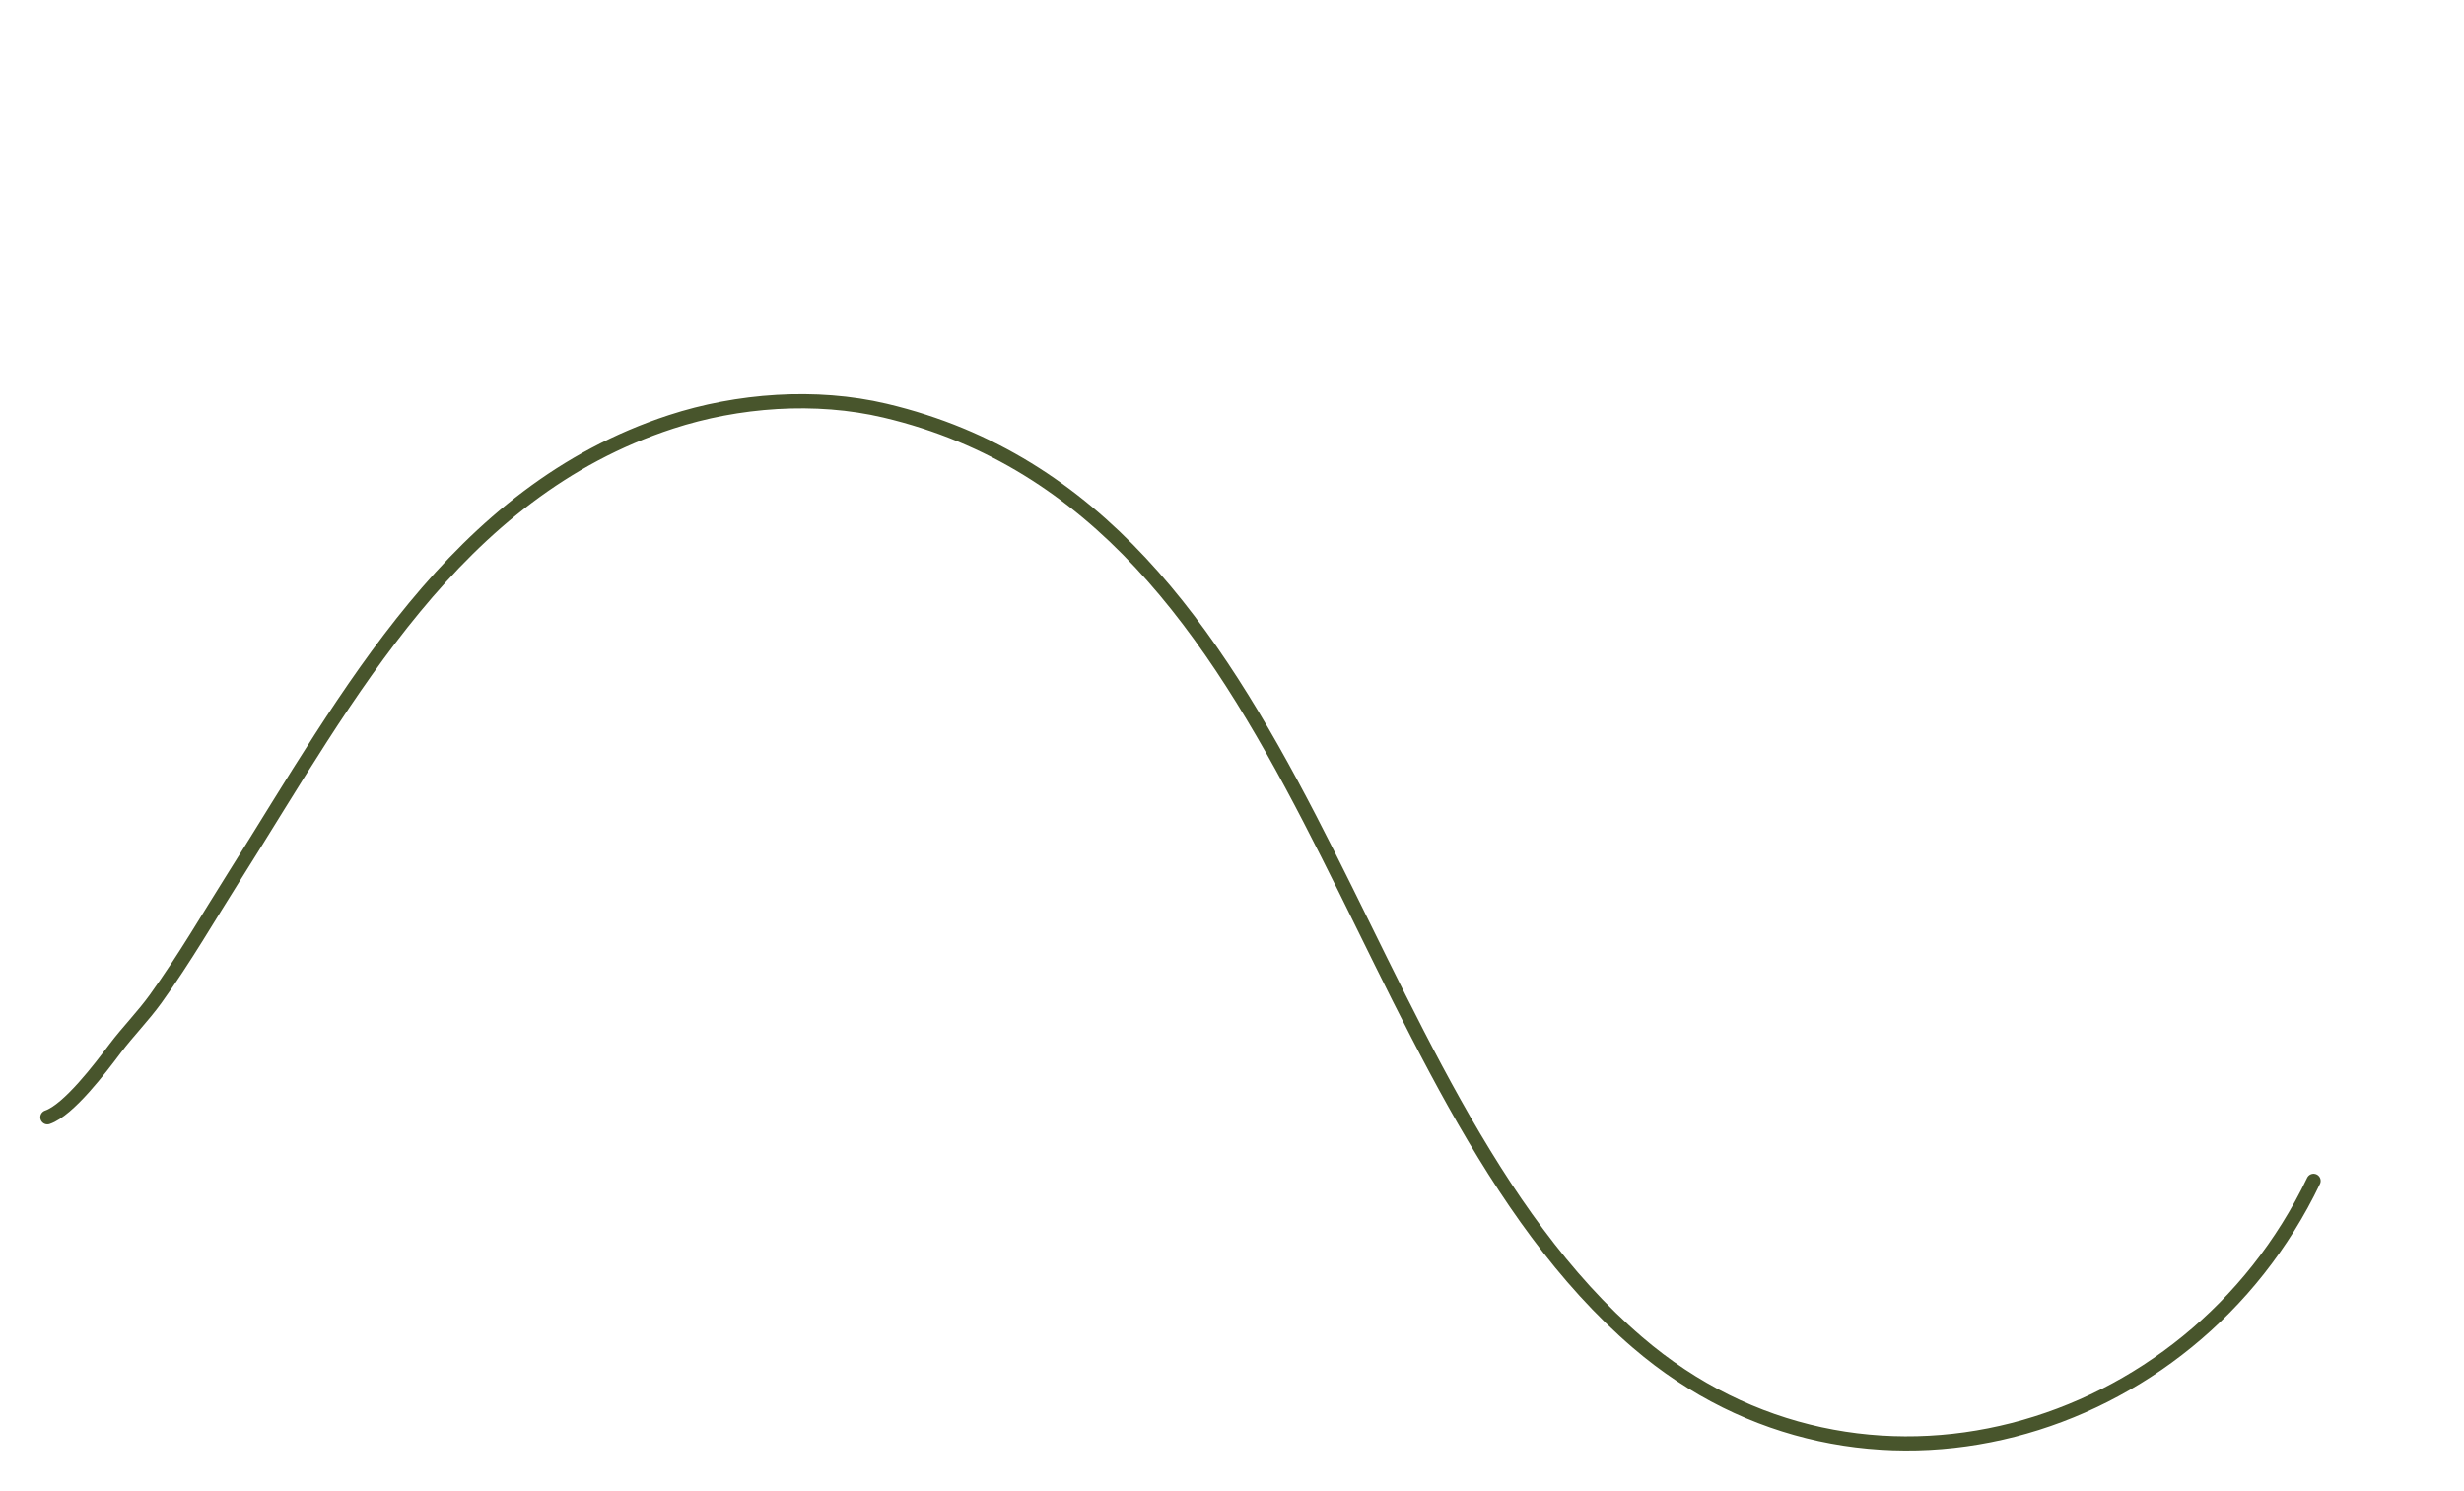
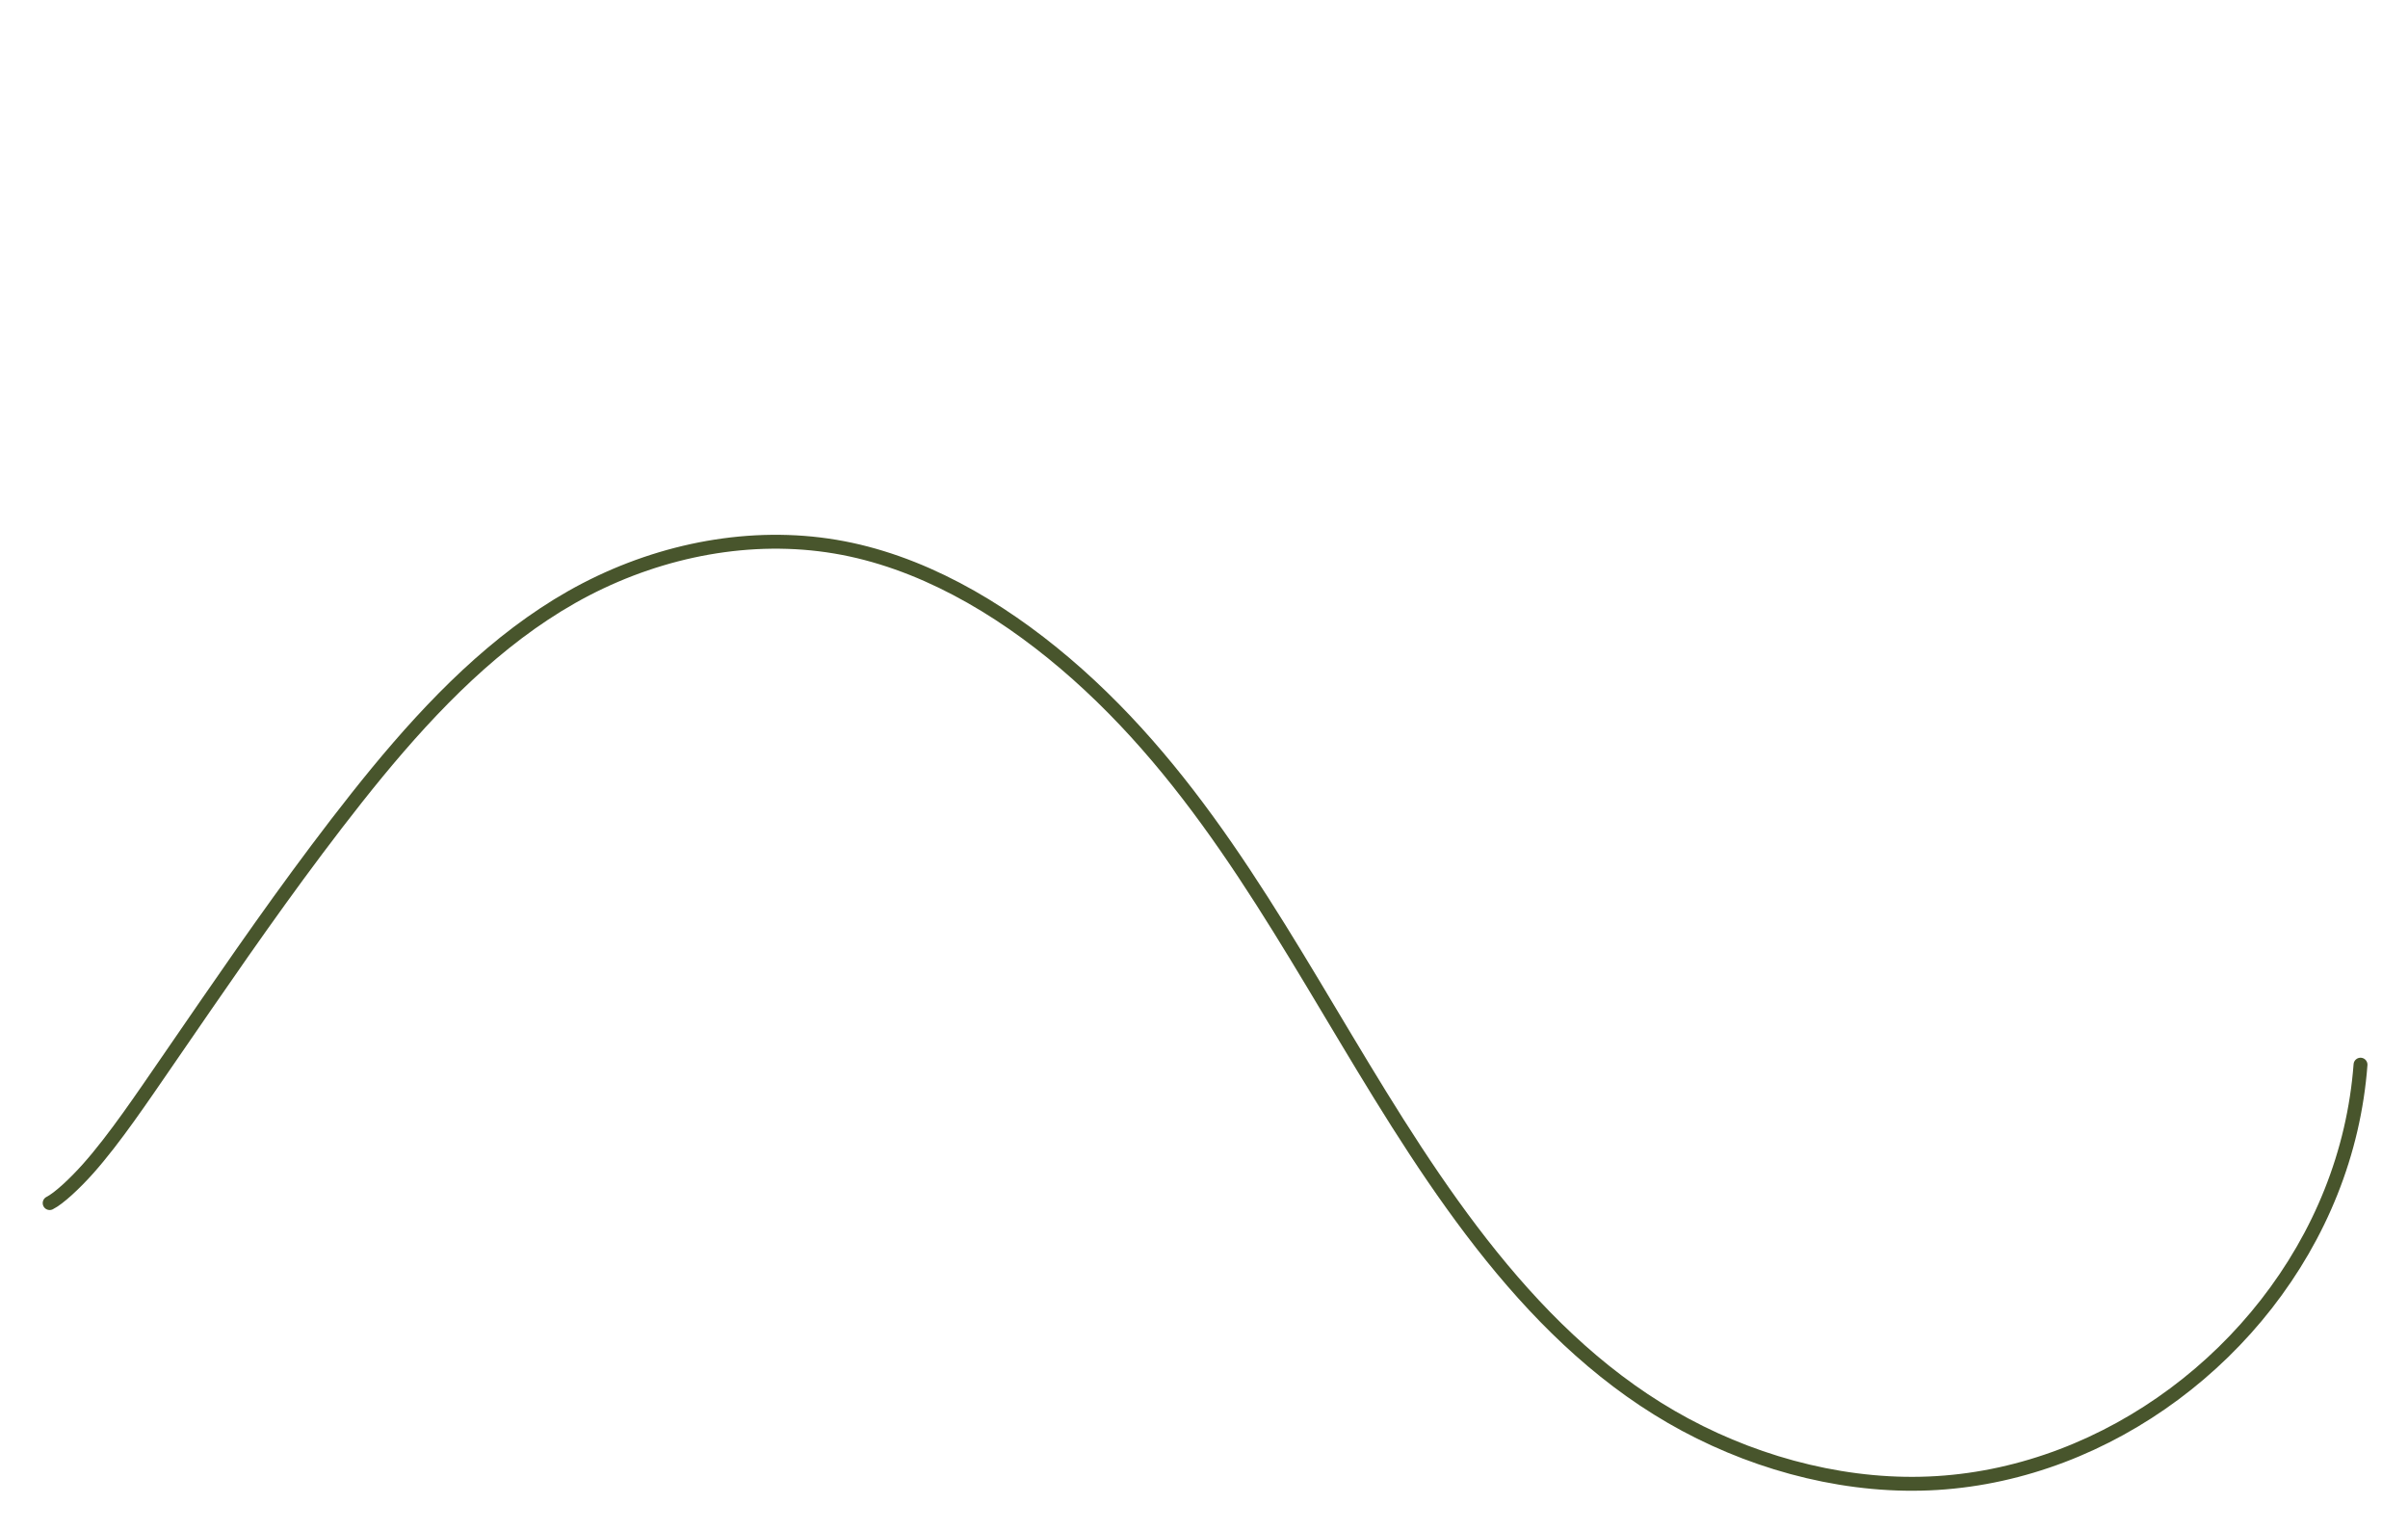
- <svg xmlns="http://www.w3.org/2000/svg" viewBox="0 0 1040 629.333" width="1040" height="629.333" role="img" aria-labelledby="t d">
-   <path fill="none" stroke="#48552C" stroke-width="6" stroke-linecap="round" d="M20 471.648C29.031 468.572 42.464 450.732 48.549 442.656C53.998 435.424 60.388 429.003 65.707 421.624C77.83 404.806 88.228 386.82 99.277 369.319C147.265 293.316 191.865 207.932 283.192 178.075C311.279 168.892 344.282 166.411 373.523 173.318C553.396 215.803 565.777 459.059 691.225 566.734C785.359 647.532 924.55 607.091 976.501 498.487" />
+ <svg xmlns="http://www.w3.org/2000/svg" viewBox="0 0 1040 660.645" width="1040" height="660.645" role="img" aria-labelledby="t d">
+   <path fill="none" stroke="#48552C" stroke-width="6" stroke-linecap="round" d="M21.445 519.442C25.331 517.525 32.321 511.041 38.128 504.504C43.931 497.967 49.766 490.295 55.524 482.275C61.279 474.25 66.954 465.933 72.48 457.904C78.006 449.871 83.408 442.003 88.754 434.255C94.096 426.507 99.381 418.884 104.667 411.34C109.957 403.797 115.246 396.334 120.6 388.907C125.954 381.484 131.376 374.101 136.922 366.714C142.472 359.327 148.151 351.92 154.014 344.517C159.873 337.118 165.913 329.743 172.161 322.525C178.413 315.306 184.873 308.24 191.575 301.454C198.28 294.669 205.226 288.164 212.452 282.064C219.675 275.961 227.174 270.266 234.986 265.101C242.795 259.935 250.923 255.307 259.365 251.325C267.811 247.339 276.545 243.982 285.456 241.315C294.371 238.649 303.463 236.668 312.626 235.428C321.786 234.189 331.014 233.688 340.197 233.985C349.377 234.281 358.512 235.38 367.5 237.313C376.483 239.25 385.321 242.005 393.972 245.438C402.618 248.875 411.08 252.994 419.305 257.662C427.53 262.33 435.519 267.547 443.23 273.186C450.942 278.82 458.373 284.872 465.48 291.204C472.586 297.54 479.355 304.145 485.82 310.959C492.281 317.776 498.445 324.81 504.364 332.021C510.283 339.236 515.958 346.627 521.44 354.162C526.926 361.693 532.215 369.369 537.373 377.145C542.53 384.921 547.551 392.801 552.488 400.745C557.424 408.689 562.281 416.698 567.109 424.731C571.938 432.767 576.738 440.828 581.563 448.877C586.391 456.925 591.243 464.962 596.176 472.951C601.109 480.935 606.121 488.872 611.27 496.72C616.419 504.568 621.701 512.328 627.175 519.96C632.649 527.591 638.308 535.091 644.191 542.385C650.074 549.676 656.182 556.762 662.55 563.568C668.918 570.373 675.547 576.898 682.477 583.062C689.407 589.23 696.638 595.037 704.201 600.415C711.765 605.793 719.669 610.737 727.938 615.177C736.208 619.616 744.822 623.55 753.669 626.919C762.519 630.288 771.599 633.091 780.806 635.265C790.01 637.442 799.342 638.99 808.682 639.852C818.026 640.715 827.378 640.883 836.638 640.309C845.898 639.732 855.066 638.429 864.073 636.444C873.08 634.462 881.931 631.804 890.553 628.527C899.179 625.251 907.577 621.353 915.678 616.893C923.782 612.43 931.59 607.405 939.038 601.871C946.485 596.34 953.571 590.297 960.228 583.804C966.885 577.311 973.113 570.365 978.844 563.023C984.575 555.68 989.812 547.944 994.48 539.863C999.152 531.786 1003.255 523.368 1006.732 514.662C1010.205 505.96 1013.044 496.969 1015.19 487.757C1017.331 478.549 1018.783 469.133 1019.493 459.681" />
</svg>
